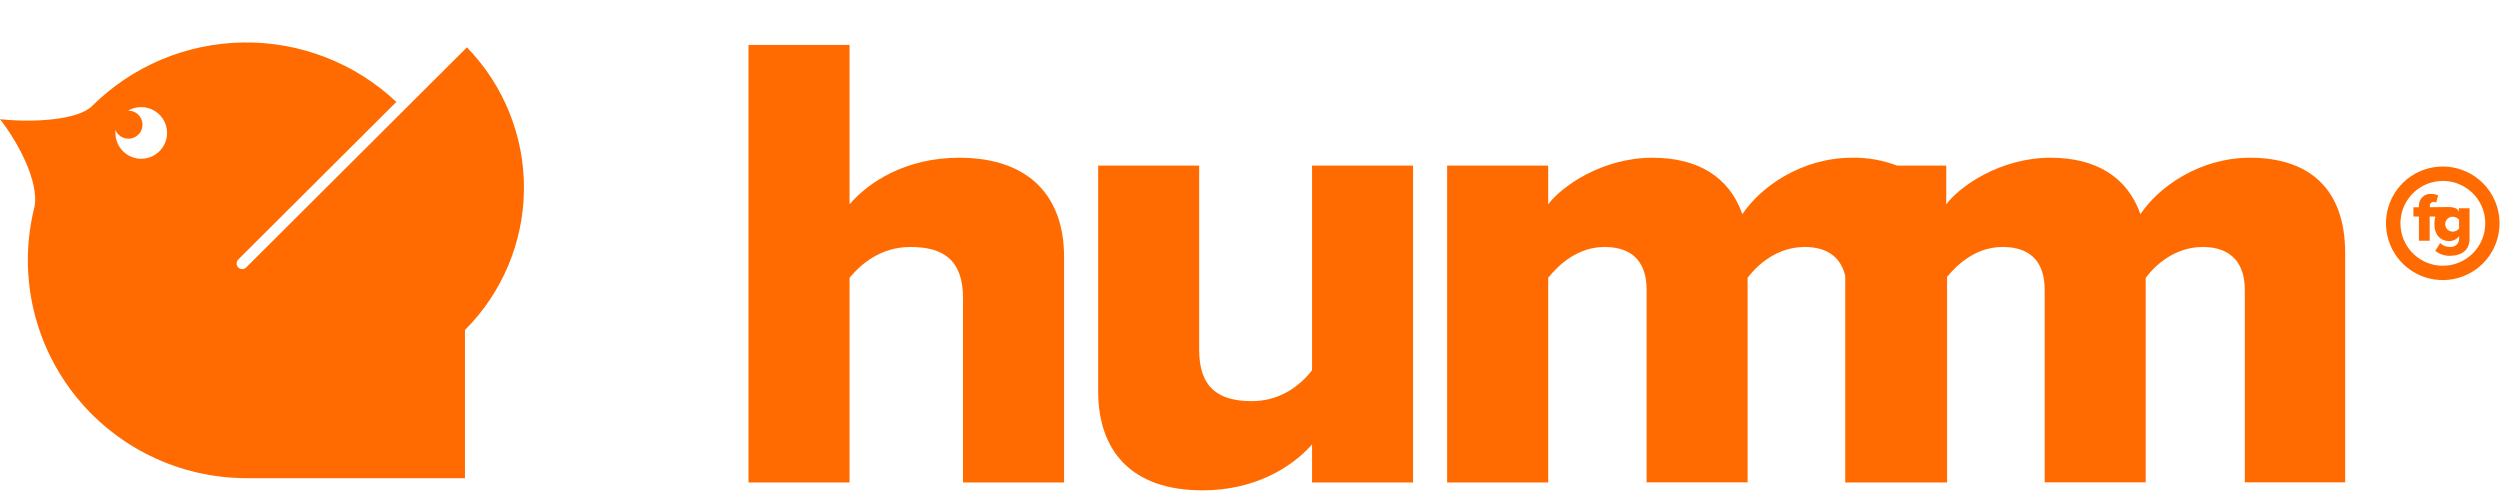
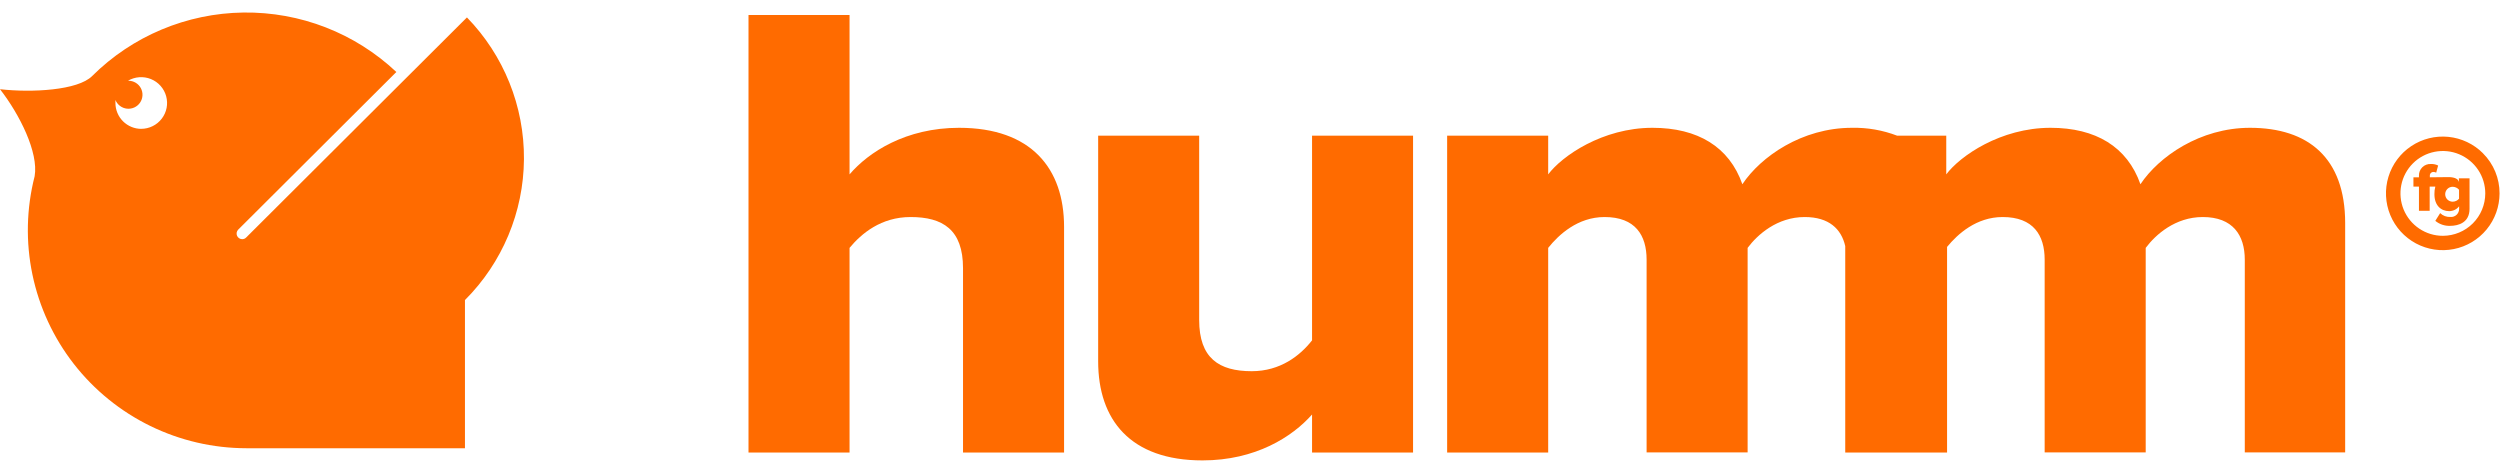
- <svg xmlns="http://www.w3.org/2000/svg" width="167" height="33" viewBox="0 0 167 33" fill="none">
-   <path d="M31.192 3.164L16.442 17.867C16.408 17.902 16.367 17.93 16.322 17.949C16.276 17.968 16.228 17.977 16.178 17.977C16.105 17.977 16.032 17.954 15.971 17.913C15.91 17.872 15.862 17.814 15.833 17.746C15.805 17.678 15.797 17.603 15.811 17.531C15.825 17.458 15.861 17.392 15.912 17.339L26.476 6.809C23.719 4.211 20.055 2.786 16.261 2.837C12.468 2.887 8.843 4.408 6.156 7.078C5.206 8.039 2.115 8.201 0 7.959C1.307 9.637 2.587 12.186 2.314 13.773C1.764 15.922 1.713 18.169 2.166 20.341C2.619 22.513 3.564 24.553 4.928 26.306C6.293 28.058 8.041 29.477 10.039 30.454C12.037 31.431 14.233 31.939 16.458 31.942H16.711H31.059V22.044C33.56 19.543 34.975 16.163 35 12.632C35.025 9.1 33.657 5.7 31.192 3.164ZM9.442 10.608C9.215 10.608 8.99 10.564 8.78 10.477C8.57 10.39 8.379 10.263 8.218 10.103C8.057 9.943 7.93 9.752 7.843 9.543C7.756 9.333 7.711 9.109 7.711 8.882C7.707 8.815 7.707 8.747 7.711 8.679C7.774 8.836 7.88 8.973 8.016 9.075C8.152 9.178 8.313 9.241 8.482 9.259C8.651 9.277 8.822 9.248 8.976 9.177C9.131 9.105 9.263 8.993 9.358 8.853C9.453 8.712 9.508 8.549 9.517 8.379C9.527 8.21 9.489 8.041 9.41 7.891C9.33 7.741 9.211 7.616 9.065 7.528C8.919 7.441 8.753 7.394 8.582 7.394H8.548C8.777 7.259 9.035 7.178 9.3 7.159C9.566 7.139 9.832 7.181 10.079 7.28C10.326 7.38 10.546 7.535 10.723 7.733C10.9 7.932 11.028 8.168 11.099 8.424C11.169 8.68 11.18 8.949 11.129 9.209C11.078 9.47 10.968 9.715 10.806 9.926C10.645 10.137 10.437 10.308 10.198 10.426C9.96 10.544 9.697 10.606 9.431 10.606L9.442 10.608Z" fill="#FF6B00" />
-   <path d="M64.33 32.23H71.08V17.156C71.08 13.255 68.889 10.537 64.068 10.537C60.517 10.537 58.021 12.158 56.75 13.649V3H50V32.23H56.75V18.558C57.539 17.604 58.853 16.498 60.825 16.498C62.971 16.498 64.33 17.33 64.33 19.915V32.23Z" fill="#FF6B00" />
-   <path d="M87.645 32.23H94.392V11.064H87.645V24.736C86.855 25.744 85.539 26.796 83.613 26.796C81.421 26.796 80.105 25.919 80.105 23.377V11.064H73.357V26.138C73.357 30.039 75.503 32.755 80.325 32.755C83.875 32.755 86.328 31.178 87.645 29.688V32.23Z" fill="#FF6B00" />
-   <path d="M150.298 10.537C146.96 10.537 144.206 12.466 142.981 14.307C142.103 11.808 140 10.537 136.977 10.537C133.639 10.537 130.928 12.423 130.01 13.649V11.064H126.731C125.767 10.695 124.74 10.516 123.708 10.537C120.37 10.537 117.616 12.466 116.39 14.307C115.513 11.808 113.41 10.537 110.386 10.537C107.048 10.537 104.339 12.423 103.419 13.649V11.064H96.669V32.23H103.419V18.558C104.12 17.681 105.391 16.498 107.186 16.498C109.246 16.498 109.993 17.724 109.993 19.345V32.221H116.741V18.558C117.396 17.681 118.712 16.498 120.556 16.498C122.172 16.498 123 17.29 123.262 18.439V32.23H130.064V18.494C130.78 17.623 132.027 16.498 133.779 16.498C135.839 16.498 136.583 17.724 136.583 19.345V32.221H143.333V18.558C143.989 17.681 145.305 16.498 147.148 16.498C149.163 16.498 149.952 17.724 149.952 19.345V32.221H156.657V16.891C156.653 12.554 154.197 10.537 150.298 10.537Z" fill="#FF6B00" />
-   <path d="M164.264 15.275C164.211 15.336 164.146 15.386 164.072 15.42C163.998 15.454 163.918 15.472 163.837 15.473C163.705 15.473 163.578 15.42 163.485 15.327C163.391 15.233 163.339 15.107 163.339 14.974C163.339 14.842 163.391 14.715 163.485 14.622C163.578 14.528 163.705 14.476 163.837 14.476C163.919 14.477 163.999 14.495 164.073 14.53C164.146 14.564 164.212 14.614 164.264 14.676V15.275ZM164.264 14.166C164.178 13.792 163.549 13.83 163.432 13.832L162.314 13.844V13.751C162.31 13.718 162.313 13.684 162.324 13.652C162.334 13.62 162.351 13.59 162.373 13.565C162.396 13.54 162.424 13.52 162.454 13.507C162.485 13.493 162.518 13.486 162.552 13.486C162.617 13.486 162.681 13.502 162.738 13.534L162.867 13.057C162.719 12.984 162.555 12.949 162.39 12.955C162.284 12.948 162.178 12.964 162.079 13.001C161.98 13.038 161.889 13.096 161.814 13.17C161.738 13.244 161.678 13.333 161.639 13.432C161.6 13.53 161.582 13.636 161.586 13.742V13.844H161.217V14.466H161.586V16.083H162.302V14.466H162.678C162.636 14.632 162.616 14.802 162.619 14.972C162.619 15.728 163.06 16.105 163.606 16.105C163.734 16.104 163.86 16.075 163.975 16.019C164.09 15.963 164.19 15.881 164.269 15.78V15.952C164.27 16.027 164.255 16.101 164.225 16.17C164.196 16.239 164.152 16.301 164.097 16.352C164.042 16.403 163.977 16.442 163.906 16.466C163.835 16.491 163.759 16.5 163.685 16.493C163.559 16.5 163.434 16.48 163.317 16.436C163.199 16.391 163.092 16.323 163.003 16.236L162.678 16.753C162.957 16.982 163.31 17.101 163.67 17.087C164.228 17.087 164.965 16.865 164.965 15.952V13.911H164.25L164.264 14.166Z" fill="#FF6B00" />
-   <path d="M163.176 17.752C162.616 17.751 162.069 17.583 161.605 17.271C161.14 16.959 160.778 16.516 160.564 15.998C160.351 15.481 160.296 14.911 160.406 14.362C160.516 13.813 160.787 13.309 161.183 12.914C161.579 12.518 162.084 12.249 162.634 12.141C163.183 12.032 163.752 12.088 164.269 12.303C164.786 12.518 165.228 12.881 165.539 13.347C165.85 13.812 166.016 14.36 166.016 14.919C166.016 15.671 165.717 16.391 165.186 16.922C164.655 17.453 163.935 17.751 163.184 17.752H163.176ZM165.864 12.239C165.244 11.618 164.428 11.23 163.554 11.142C162.681 11.055 161.804 11.273 161.073 11.76C160.343 12.246 159.804 12.971 159.548 13.811C159.292 14.651 159.335 15.553 159.67 16.365C160.005 17.176 160.611 17.846 161.385 18.261C162.158 18.675 163.052 18.809 163.913 18.638C164.774 18.468 165.55 18.004 166.107 17.326C166.664 16.648 166.969 15.797 166.97 14.919C166.972 14.422 166.874 13.928 166.684 13.468C166.494 13.008 166.214 12.591 165.861 12.239" fill="#FF6B00" />
+ <svg xmlns="http://www.w3.org/2000/svg" width="167px" height="31px" viewBox="0 0 167 31" fill="#FF6B00" version="1.1">
+   <path d="M31.192,1.164 L16.442,15.867 C16.408,15.902 16.367,15.93 16.322,15.949 C16.276,15.968 16.228,15.977 16.178,15.977 C16.105,15.977 16.032,15.954 15.971,15.913 C15.91,15.872 15.862,15.814 15.833,15.746 C15.805,15.678 15.797,15.603 15.811,15.531 C15.825,15.458 15.861,15.392 15.912,15.339 L26.476,4.809 C23.719,2.211 20.055,0.786 16.261,0.837 C12.468,0.887 8.843,2.408 6.156,5.078 C5.206,6.039 2.115,6.201 0,5.959 C1.307,7.637 2.587,10.186 2.314,11.773 C1.764,13.922 1.713,16.169 2.166,18.341 C2.619,20.513 3.564,22.553 4.928,24.306 C6.293,26.058 8.041,27.477 10.039,28.454 C12.037,29.431 14.233,29.939 16.458,29.942 L16.711,29.942 L31.059,29.942 L31.059,20.044 C33.56,17.543 34.975,14.163 35,10.632 C35.025,7.1 33.657,3.7 31.192,1.164 Z M9.442,8.608 C9.215,8.608 8.99,8.564 8.78,8.477 C8.57,8.39 8.379,8.263 8.218,8.103 C8.057,7.943 7.93,7.752 7.843,7.543 C7.756,7.333 7.711,7.109 7.711,6.882 C7.707,6.815 7.707,6.747 7.711,6.679 C7.774,6.836 7.88,6.973 8.016,7.075 C8.152,7.178 8.313,7.241 8.482,7.259 C8.651,7.277 8.822,7.248 8.976,7.177 C9.131,7.105 9.263,6.993 9.358,6.853 C9.453,6.712 9.508,6.549 9.517,6.379 C9.527,6.21 9.489,6.041 9.41,5.891 C9.33,5.741 9.211,5.616 9.065,5.528 C8.919,5.441 8.753,5.394 8.582,5.394 L8.548,5.394 C8.777,5.259 9.035,5.178 9.3,5.159 C9.566,5.139 9.832,5.181 10.079,5.28 C10.326,5.38 10.546,5.535 10.723,5.733 C10.9,5.932 11.028,6.168 11.099,6.424 C11.169,6.68 11.18,6.949 11.129,7.209 C11.078,7.47 10.968,7.715 10.806,7.926 C10.645,8.137 10.437,8.308 10.198,8.426 C9.96,8.544 9.697,8.606 9.431,8.606 L9.442,8.608 Z" id="Shape" />
+   <path d="M64.33,30.23 L71.08,30.23 L71.08,15.156 C71.08,11.255 68.889,8.537 64.068,8.537 C60.517,8.537 58.021,10.158 56.75,11.649 L56.75,1 L50,1 L50,30.23 L56.75,30.23 L56.75,16.558 C57.539,15.604 58.853,14.498 60.825,14.498 C62.971,14.498 64.33,15.33 64.33,17.915 L64.33,30.23 Z" id="Shape" />
+   <path d="M87.645,30.23 L94.392,30.23 L94.392,9.064 L87.645,9.064 L87.645,22.736 C86.855,23.744 85.539,24.796 83.613,24.796 C81.421,24.796 80.105,23.919 80.105,21.377 L80.105,9.064 L73.357,9.064 L73.357,24.138 C73.357,28.039 75.503,30.755 80.325,30.755 C83.875,30.755 86.328,29.178 87.645,27.688 L87.645,30.23 Z" id="Shape" />
+   <path d="M150.298,8.537 C146.96,8.537 144.206,10.466 142.981,12.307 C142.103,9.808 140,8.537 136.977,8.537 C133.639,8.537 130.928,10.423 130.01,11.649 L130.01,9.064 L126.731,9.064 C125.767,8.695 124.74,8.516 123.708,8.537 C120.37,8.537 117.616,10.466 116.39,12.307 C115.513,9.808 113.41,8.537 110.386,8.537 C107.048,8.537 104.339,10.423 103.419,11.649 L103.419,9.064 L96.669,9.064 L96.669,30.23 L103.419,30.23 L103.419,16.558 C104.12,15.681 105.391,14.498 107.186,14.498 C109.246,14.498 109.993,15.723 109.993,17.345 L109.993,30.221 L116.741,30.221 L116.741,16.558 C117.396,15.681 118.712,14.498 120.556,14.498 C122.172,14.498 123,15.29 123.262,16.439 L123.262,30.23 L130.064,30.23 L130.064,16.494 C130.78,15.623 132.027,14.498 133.779,14.498 C135.839,14.498 136.583,15.723 136.583,17.345 L136.583,30.221 L143.333,30.221 L143.333,16.558 C143.989,15.681 145.305,14.498 147.148,14.498 C149.163,14.498 149.952,15.723 149.952,17.345 L149.952,30.221 L156.657,30.221 L156.657,14.891 C156.653,10.554 154.197,8.537 150.298,8.537 Z" id="Shape" />
+   <path d="M164.264,13.275 C164.211,13.336 164.146,13.386 164.072,13.42 C163.998,13.454 163.918,13.472 163.837,13.473 C163.705,13.473 163.578,13.42 163.485,13.327 C163.391,13.233 163.339,13.107 163.339,12.974 C163.339,12.842 163.391,12.715 163.485,12.622 C163.578,12.528 163.705,12.476 163.837,12.476 C163.919,12.477 163.999,12.495 164.073,12.53 C164.146,12.564 164.212,12.614 164.264,12.676 L164.264,13.275 Z M164.264,12.166 C164.178,11.792 163.549,11.83 163.432,11.832 L162.314,11.844 L162.314,11.751 C162.31,11.718 162.313,11.684 162.324,11.652 C162.334,11.62 162.351,11.59 162.373,11.565 C162.396,11.54 162.424,11.52 162.454,11.507 C162.485,11.493 162.518,11.486 162.552,11.486 C162.617,11.486 162.681,11.502 162.738,11.534 L162.867,11.057 C162.719,10.984 162.555,10.949 162.39,10.955 C162.284,10.948 162.178,10.964 162.079,11.001 C161.98,11.038 161.889,11.096 161.814,11.17 C161.738,11.244 161.678,11.333 161.639,11.432 C161.6,11.53 161.582,11.636 161.586,11.742 L161.586,11.844 L161.217,11.844 L161.217,12.466 L161.586,12.466 L161.586,14.083 L162.302,14.083 L162.302,12.466 L162.678,12.466 C162.636,12.632 162.616,12.802 162.619,12.972 C162.619,13.728 163.06,14.104 163.606,14.104 C163.734,14.104 163.86,14.075 163.975,14.019 C164.09,13.963 164.19,13.881 164.269,13.78 L164.269,13.952 C164.27,14.027 164.255,14.101 164.225,14.17 C164.196,14.239 164.152,14.301 164.097,14.352 C164.042,14.403 163.977,14.442 163.906,14.466 C163.835,14.491 163.759,14.5 163.685,14.493 C163.559,14.499 163.434,14.48 163.317,14.436 C163.199,14.391 163.092,14.323 163.003,14.236 L162.678,14.753 C162.957,14.982 163.31,15.101 163.67,15.087 C164.228,15.087 164.965,14.865 164.965,13.952 L164.965,11.911 L164.25,11.911 L164.264,12.166 Z" id="Shape" />
+   <path d="M163.176,15.752 C162.616,15.751 162.069,15.583 161.605,15.271 C161.14,14.959 160.778,14.516 160.564,13.998 C160.351,13.481 160.296,12.911 160.406,12.362 C160.516,11.813 160.787,11.309 161.183,10.914 C161.579,10.518 162.084,10.249 162.634,10.141 C163.183,10.032 163.752,10.088 164.269,10.303 C164.786,10.518 165.228,10.881 165.539,11.347 C165.85,11.812 166.016,12.36 166.016,12.919 C166.016,13.671 165.717,14.391 165.186,14.922 C164.655,15.453 163.935,15.751 163.184,15.752 L163.176,15.752 Z M165.864,10.239 C165.244,9.618 164.428,9.23 163.554,9.142 C162.681,9.055 161.804,9.273 161.073,9.76 C160.343,10.246 159.804,10.971 159.548,11.811 C159.292,12.651 159.335,13.553 159.67,14.365 C160.005,15.176 160.611,15.846 161.385,16.261 C162.158,16.675 163.052,16.809 163.913,16.638 C164.774,16.468 165.55,16.004 166.107,15.326 C166.664,14.648 166.969,13.797 166.97,12.919 C166.972,12.422 166.874,11.928 166.684,11.468 C166.494,11.008 166.214,10.591 165.861,10.239 L165.864,10.239 Z" id="Shape" />
</svg>
